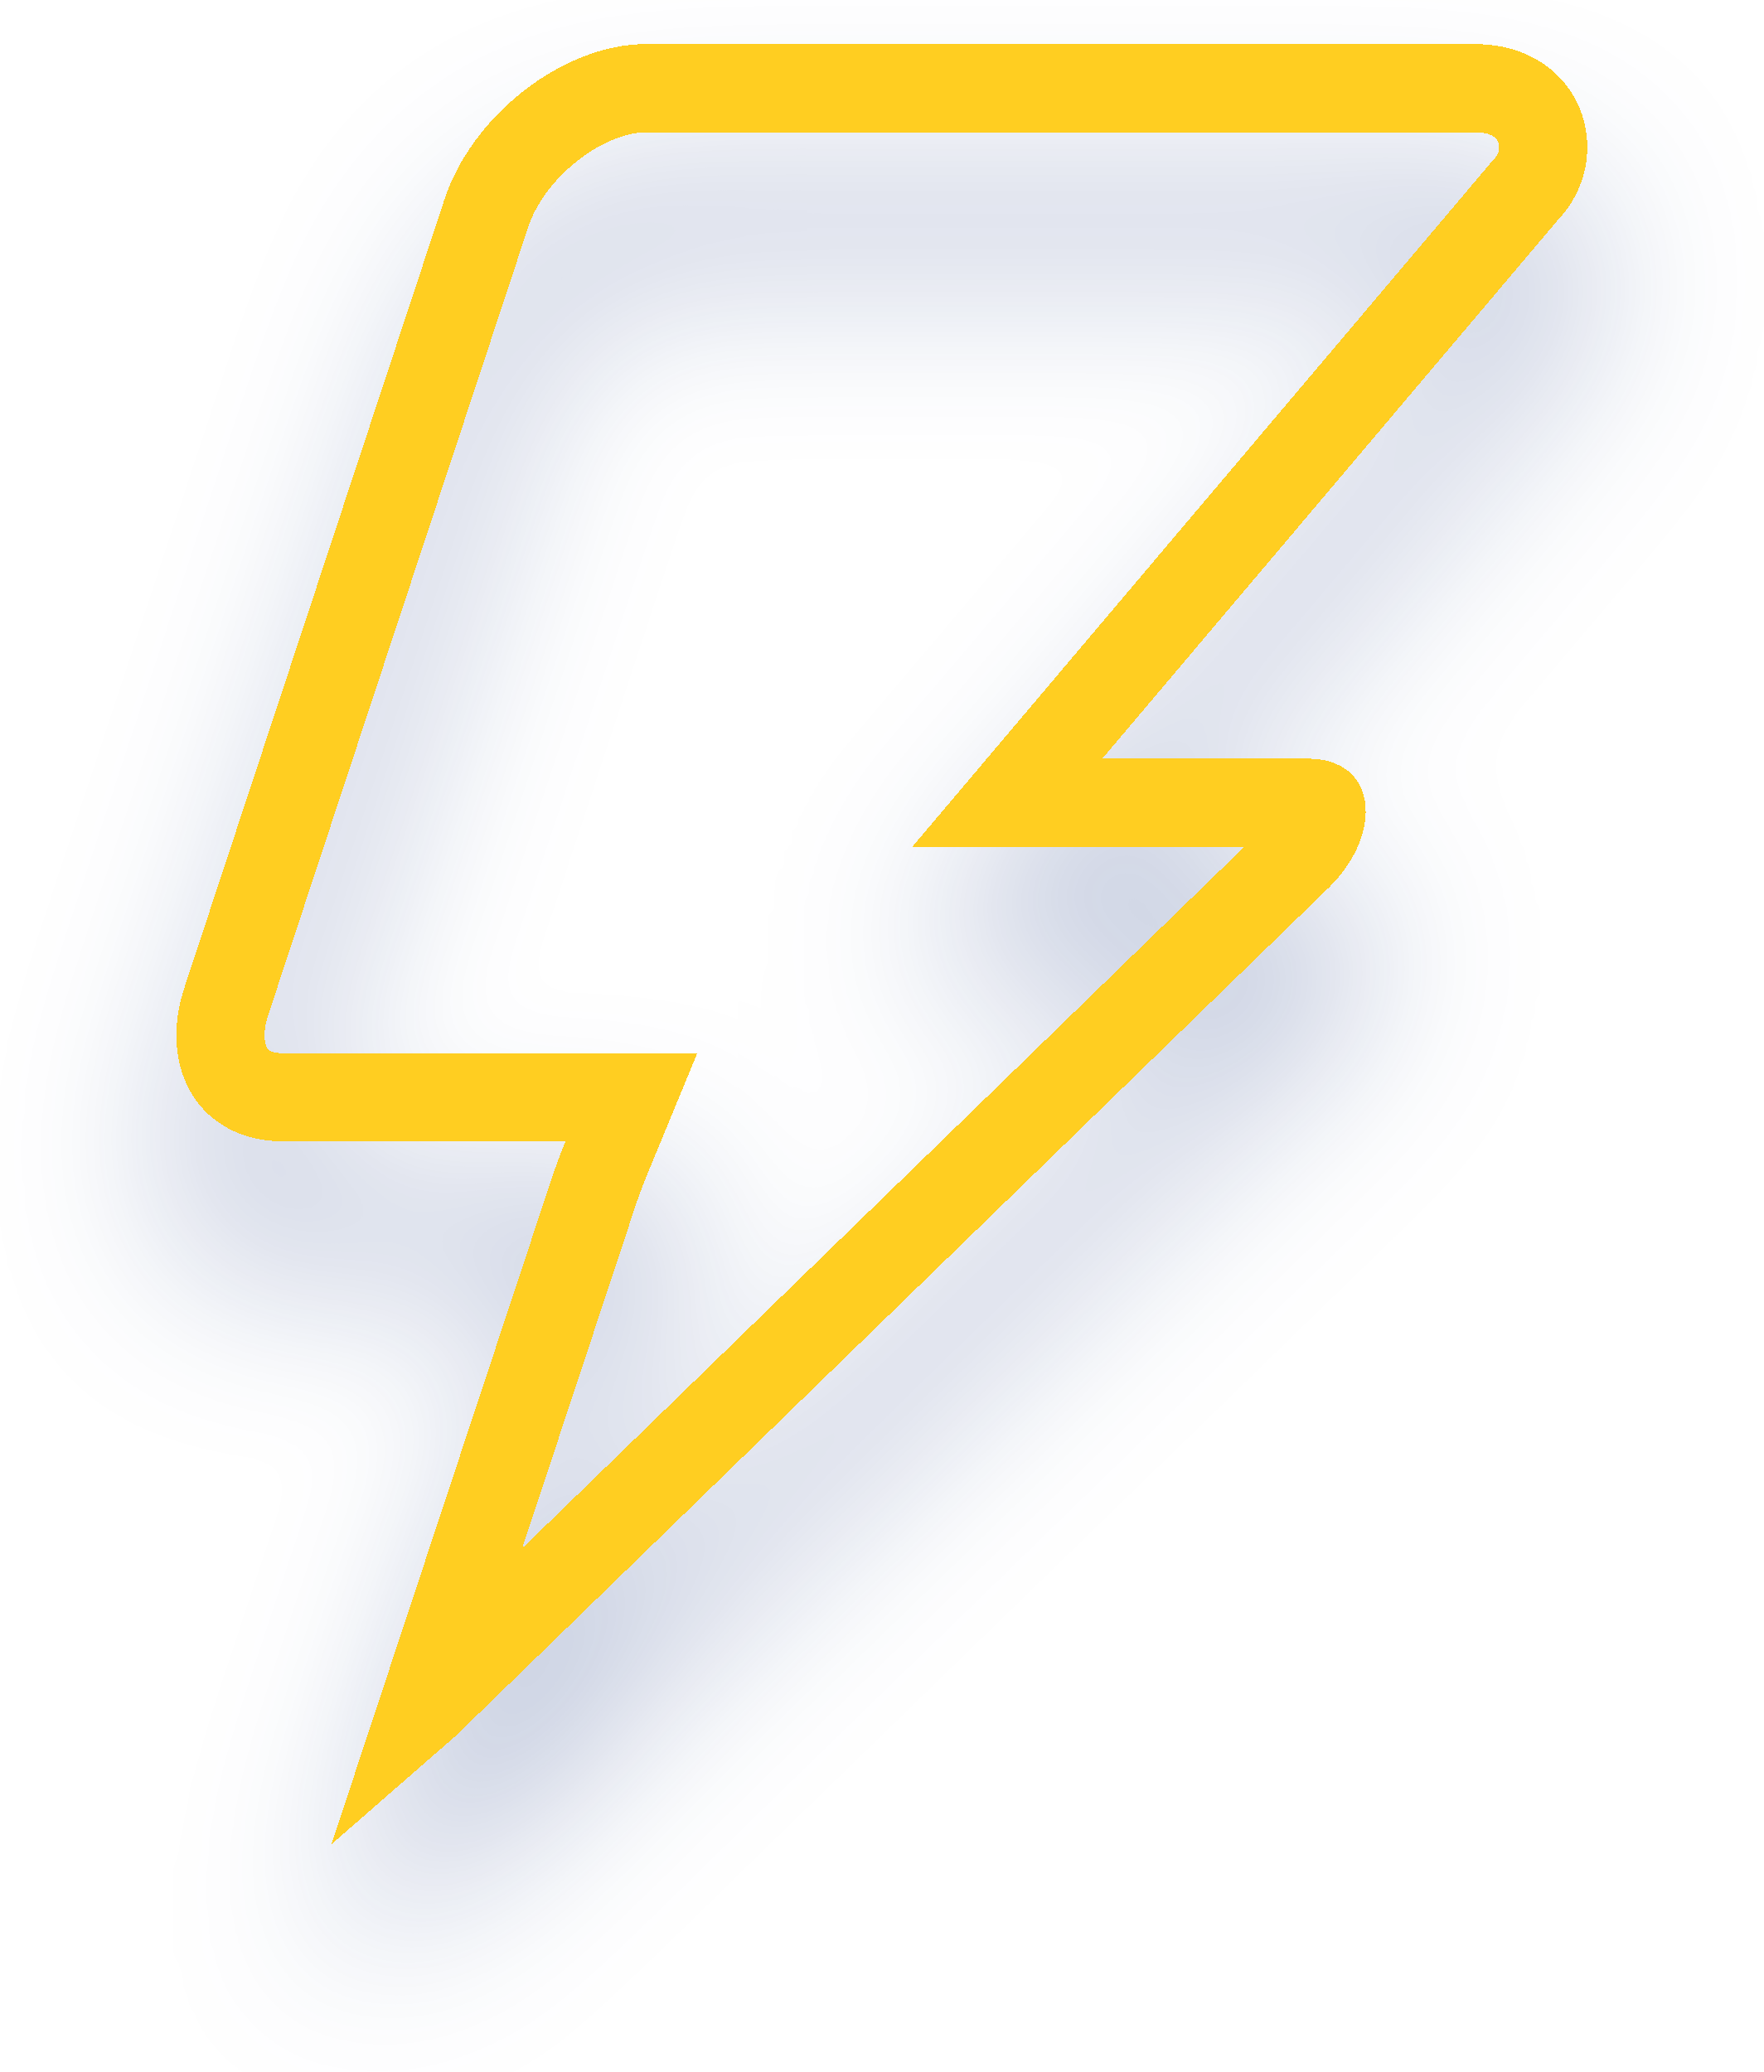
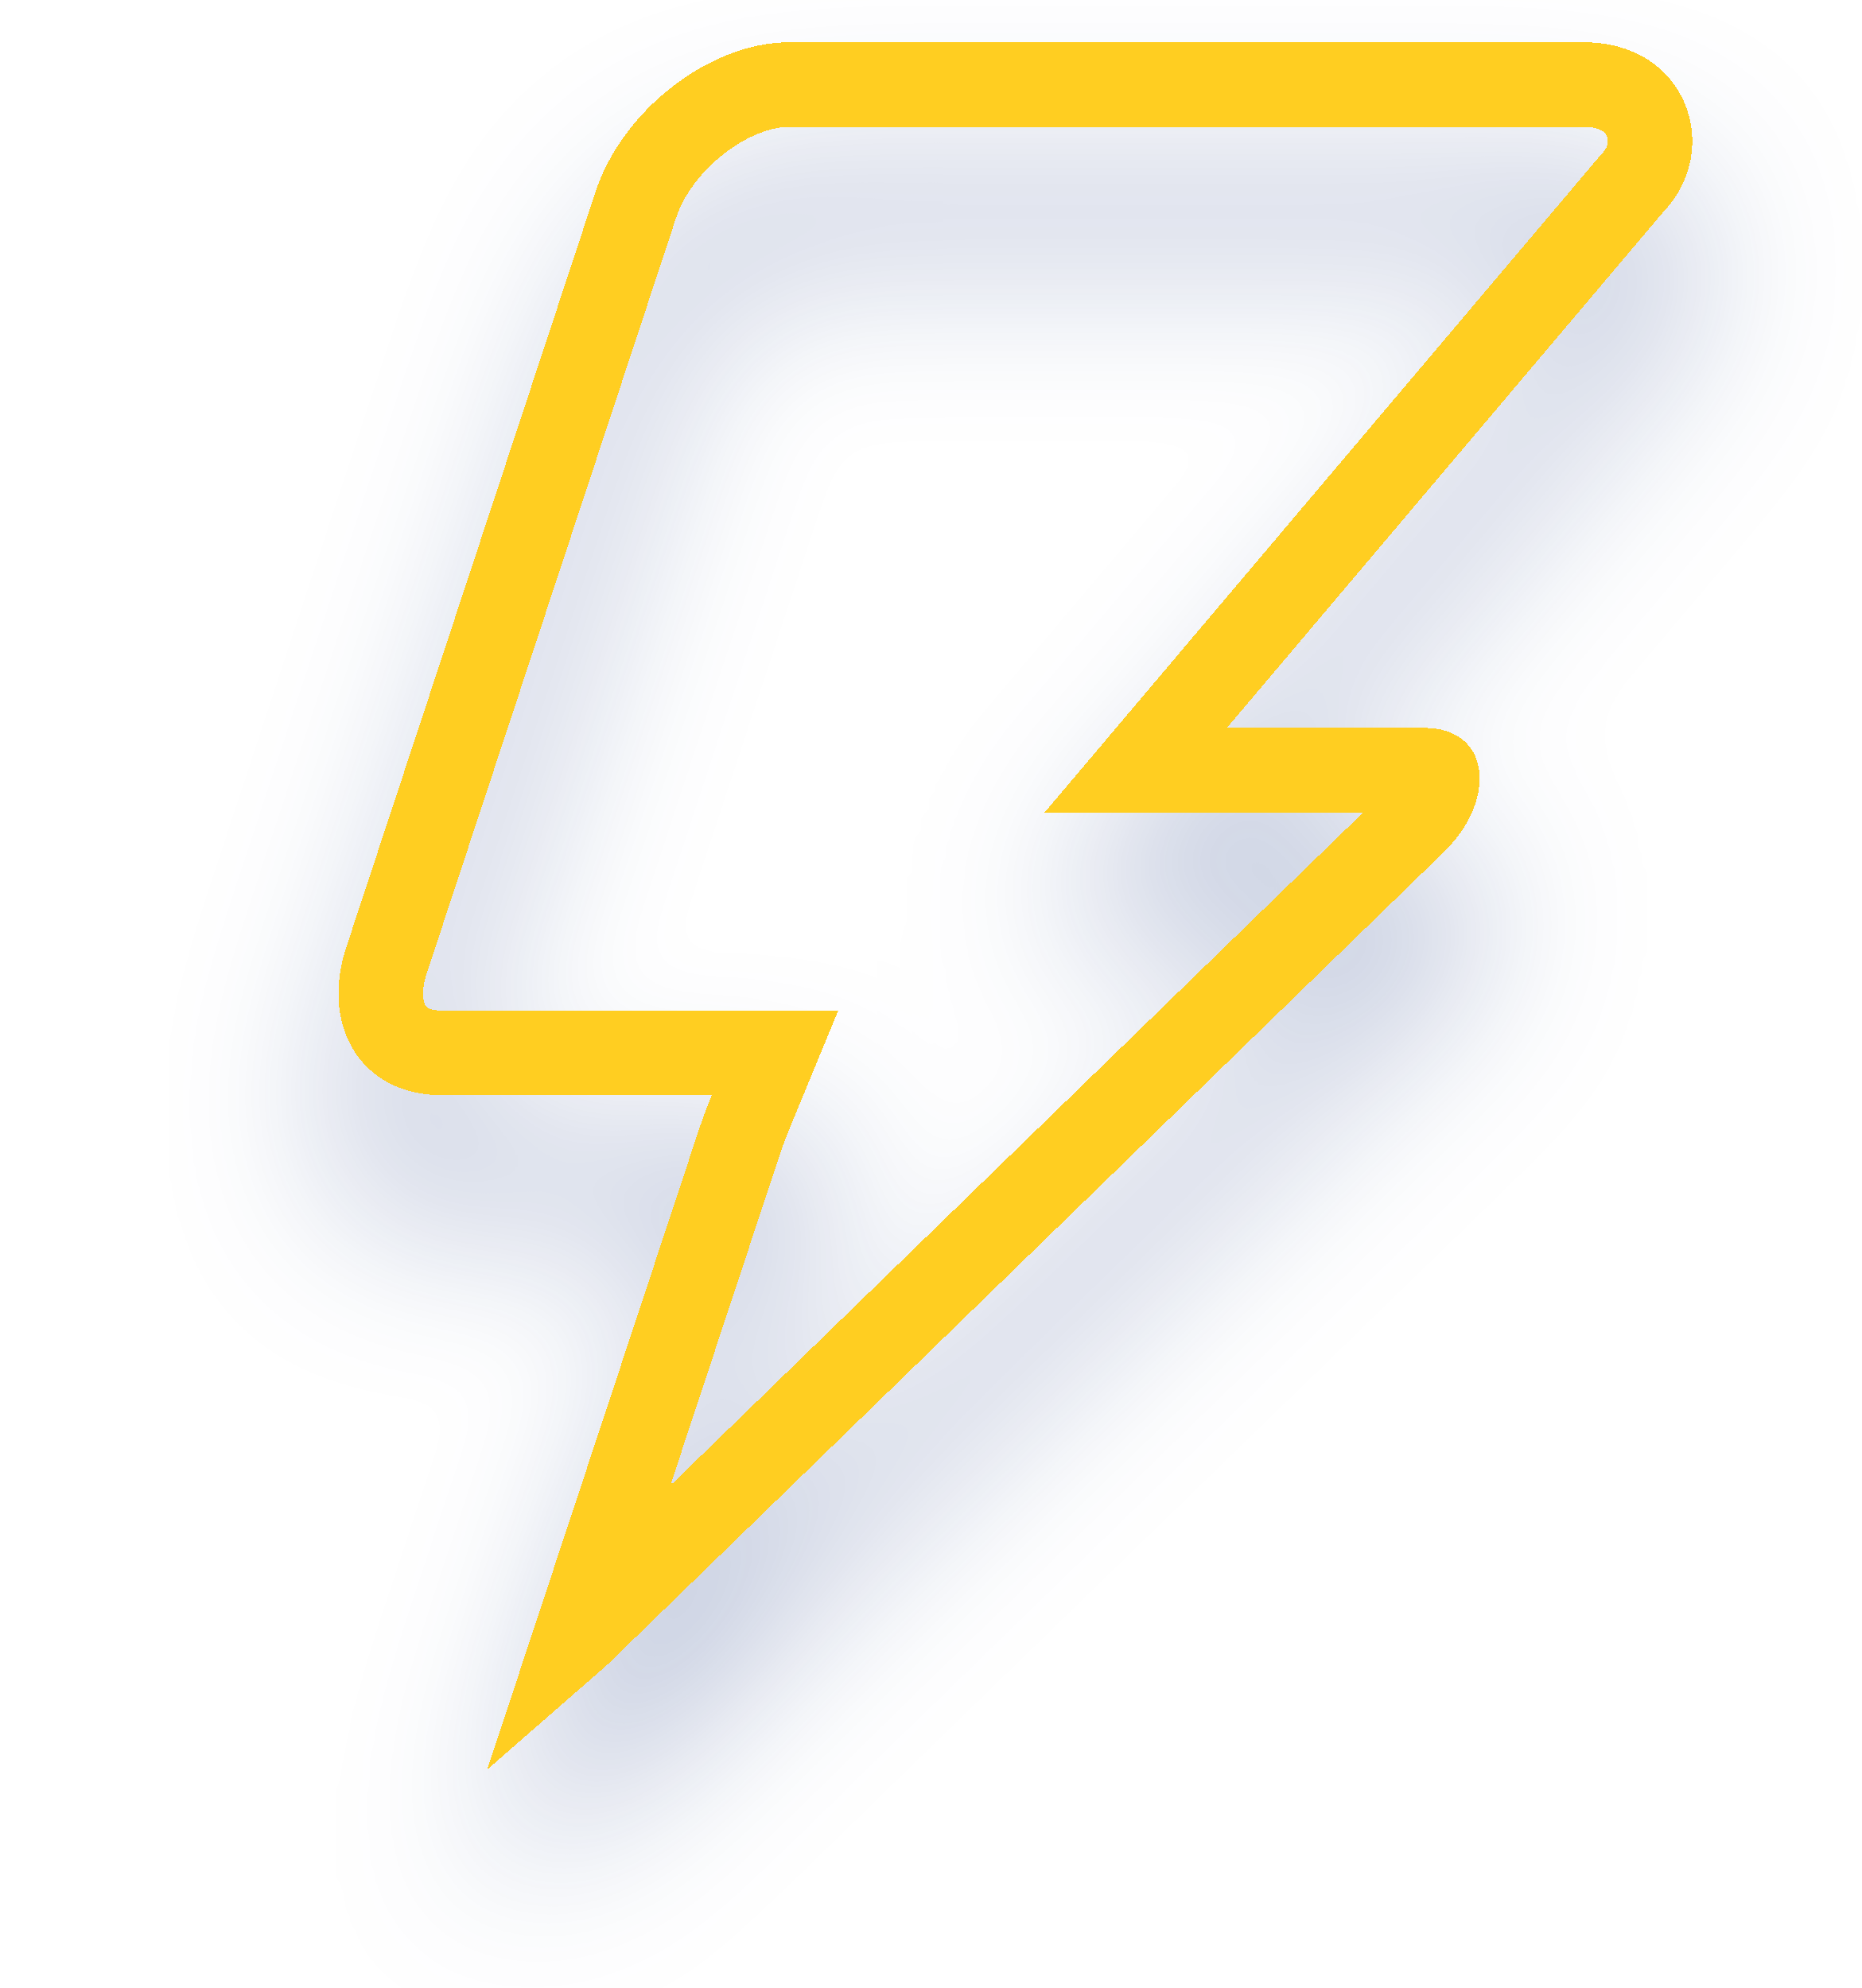
- <svg xmlns="http://www.w3.org/2000/svg" width="80" height="94" viewBox="0 0 80 94" fill="none">
-   <g filter="url(#filter0_d_2_200)">
-     <path d="M48.472 33.126L45.689 36.418H50H59.331C59.749 36.418 59.88 36.524 59.885 36.529L59.885 36.529C59.892 36.534 59.897 36.539 59.904 36.552C59.912 36.566 59.929 36.605 59.94 36.68C59.99 37.019 59.837 37.872 58.903 38.813L19.295 77.299C19.271 77.321 19.248 77.343 19.225 77.363L26.837 54.348L26.84 54.34L26.843 54.331C27.005 53.826 27.253 53.138 27.498 52.543L28.638 49.781H25.649H12.852C11.601 49.781 10.833 49.267 10.425 48.617C9.997 47.934 9.789 46.807 10.3 45.319L10.304 45.308L10.308 45.296L22.039 9.738L22.041 9.73L22.044 9.722C22.523 8.229 23.606 6.77 25.009 5.681C26.421 4.586 27.979 4 29.293 4H66.885C68.557 4 69.448 4.816 69.802 5.673C70.181 6.59 70.039 7.752 69.176 8.648L69.132 8.695L69.09 8.744L48.472 33.126Z" stroke="#FFCE21" stroke-width="4" shape-rendering="crispEdges" />
+ <svg xmlns="http://www.w3.org/2000/svg" width="88" height="94" viewBox="0 0 88 94" fill="none">
+   <g filter="url(#filter0_d_2_198)">
+     <path d="M56.472 33.126L53.689 36.418H58H67.331C67.749 36.418 67.88 36.524 67.885 36.529L67.885 36.529C67.892 36.534 67.897 36.539 67.904 36.552C67.912 36.566 67.929 36.605 67.94 36.68C67.99 37.019 67.838 37.872 66.903 38.813L27.295 77.299C27.271 77.321 27.248 77.343 27.225 77.363L34.837 54.348L34.84 54.34L34.843 54.331C35.005 53.826 35.253 53.138 35.498 52.543L36.638 49.781H33.649H20.852C19.601 49.781 18.833 49.267 18.425 48.617C17.997 47.934 17.789 46.807 18.3 45.319L18.304 45.308L18.308 45.296L30.039 9.738L30.041 9.73L30.044 9.722C30.523 8.229 31.606 6.77 33.009 5.681C34.421 4.586 35.978 4 37.293 4H74.885C76.557 4 77.448 4.816 77.802 5.673C78.181 6.59 78.039 7.752 77.176 8.648L77.132 8.695L77.09 8.744L56.472 33.126Z" stroke="#FFCE21" stroke-width="4" shape-rendering="crispEdges" />
  </g>
  <defs>
-     <filter id="filter0_d_2_200" x="0" y="0" width="80" height="94" filterUnits="userSpaceOnUse" color-interpolation-filters="sRGB">
+     <filter id="filter0_d_2_198" x="8" y="0" width="80" height="94" filterUnits="userSpaceOnUse" color-interpolation-filters="sRGB">
      <feFlood flood-opacity="0" result="BackgroundImageFix" />
      <feColorMatrix in="SourceAlpha" type="matrix" values="0 0 0 0 0 0 0 0 0 0 0 0 0 0 0 0 0 0 127 0" result="hardAlpha" />
      <feOffset dy="6" />
      <feGaussianBlur stdDeviation="4" />
      <feComposite in2="hardAlpha" operator="out" />
      <feColorMatrix type="matrix" values="0 0 0 0 0.025 0 0 0 0 0.148 0 0 0 0 0.463 0 0 0 0.3 0" />
-       <feBlend mode="normal" in2="BackgroundImageFix" result="effect1_dropShadow_2_200" />
-       <feBlend mode="normal" in="SourceGraphic" in2="effect1_dropShadow_2_200" result="shape" />
+       <feBlend mode="normal" in2="BackgroundImageFix" result="effect1_dropShadow_2_198" />
+       <feBlend mode="normal" in="SourceGraphic" in2="effect1_dropShadow_2_198" result="shape" />
    </filter>
  </defs>
</svg>
